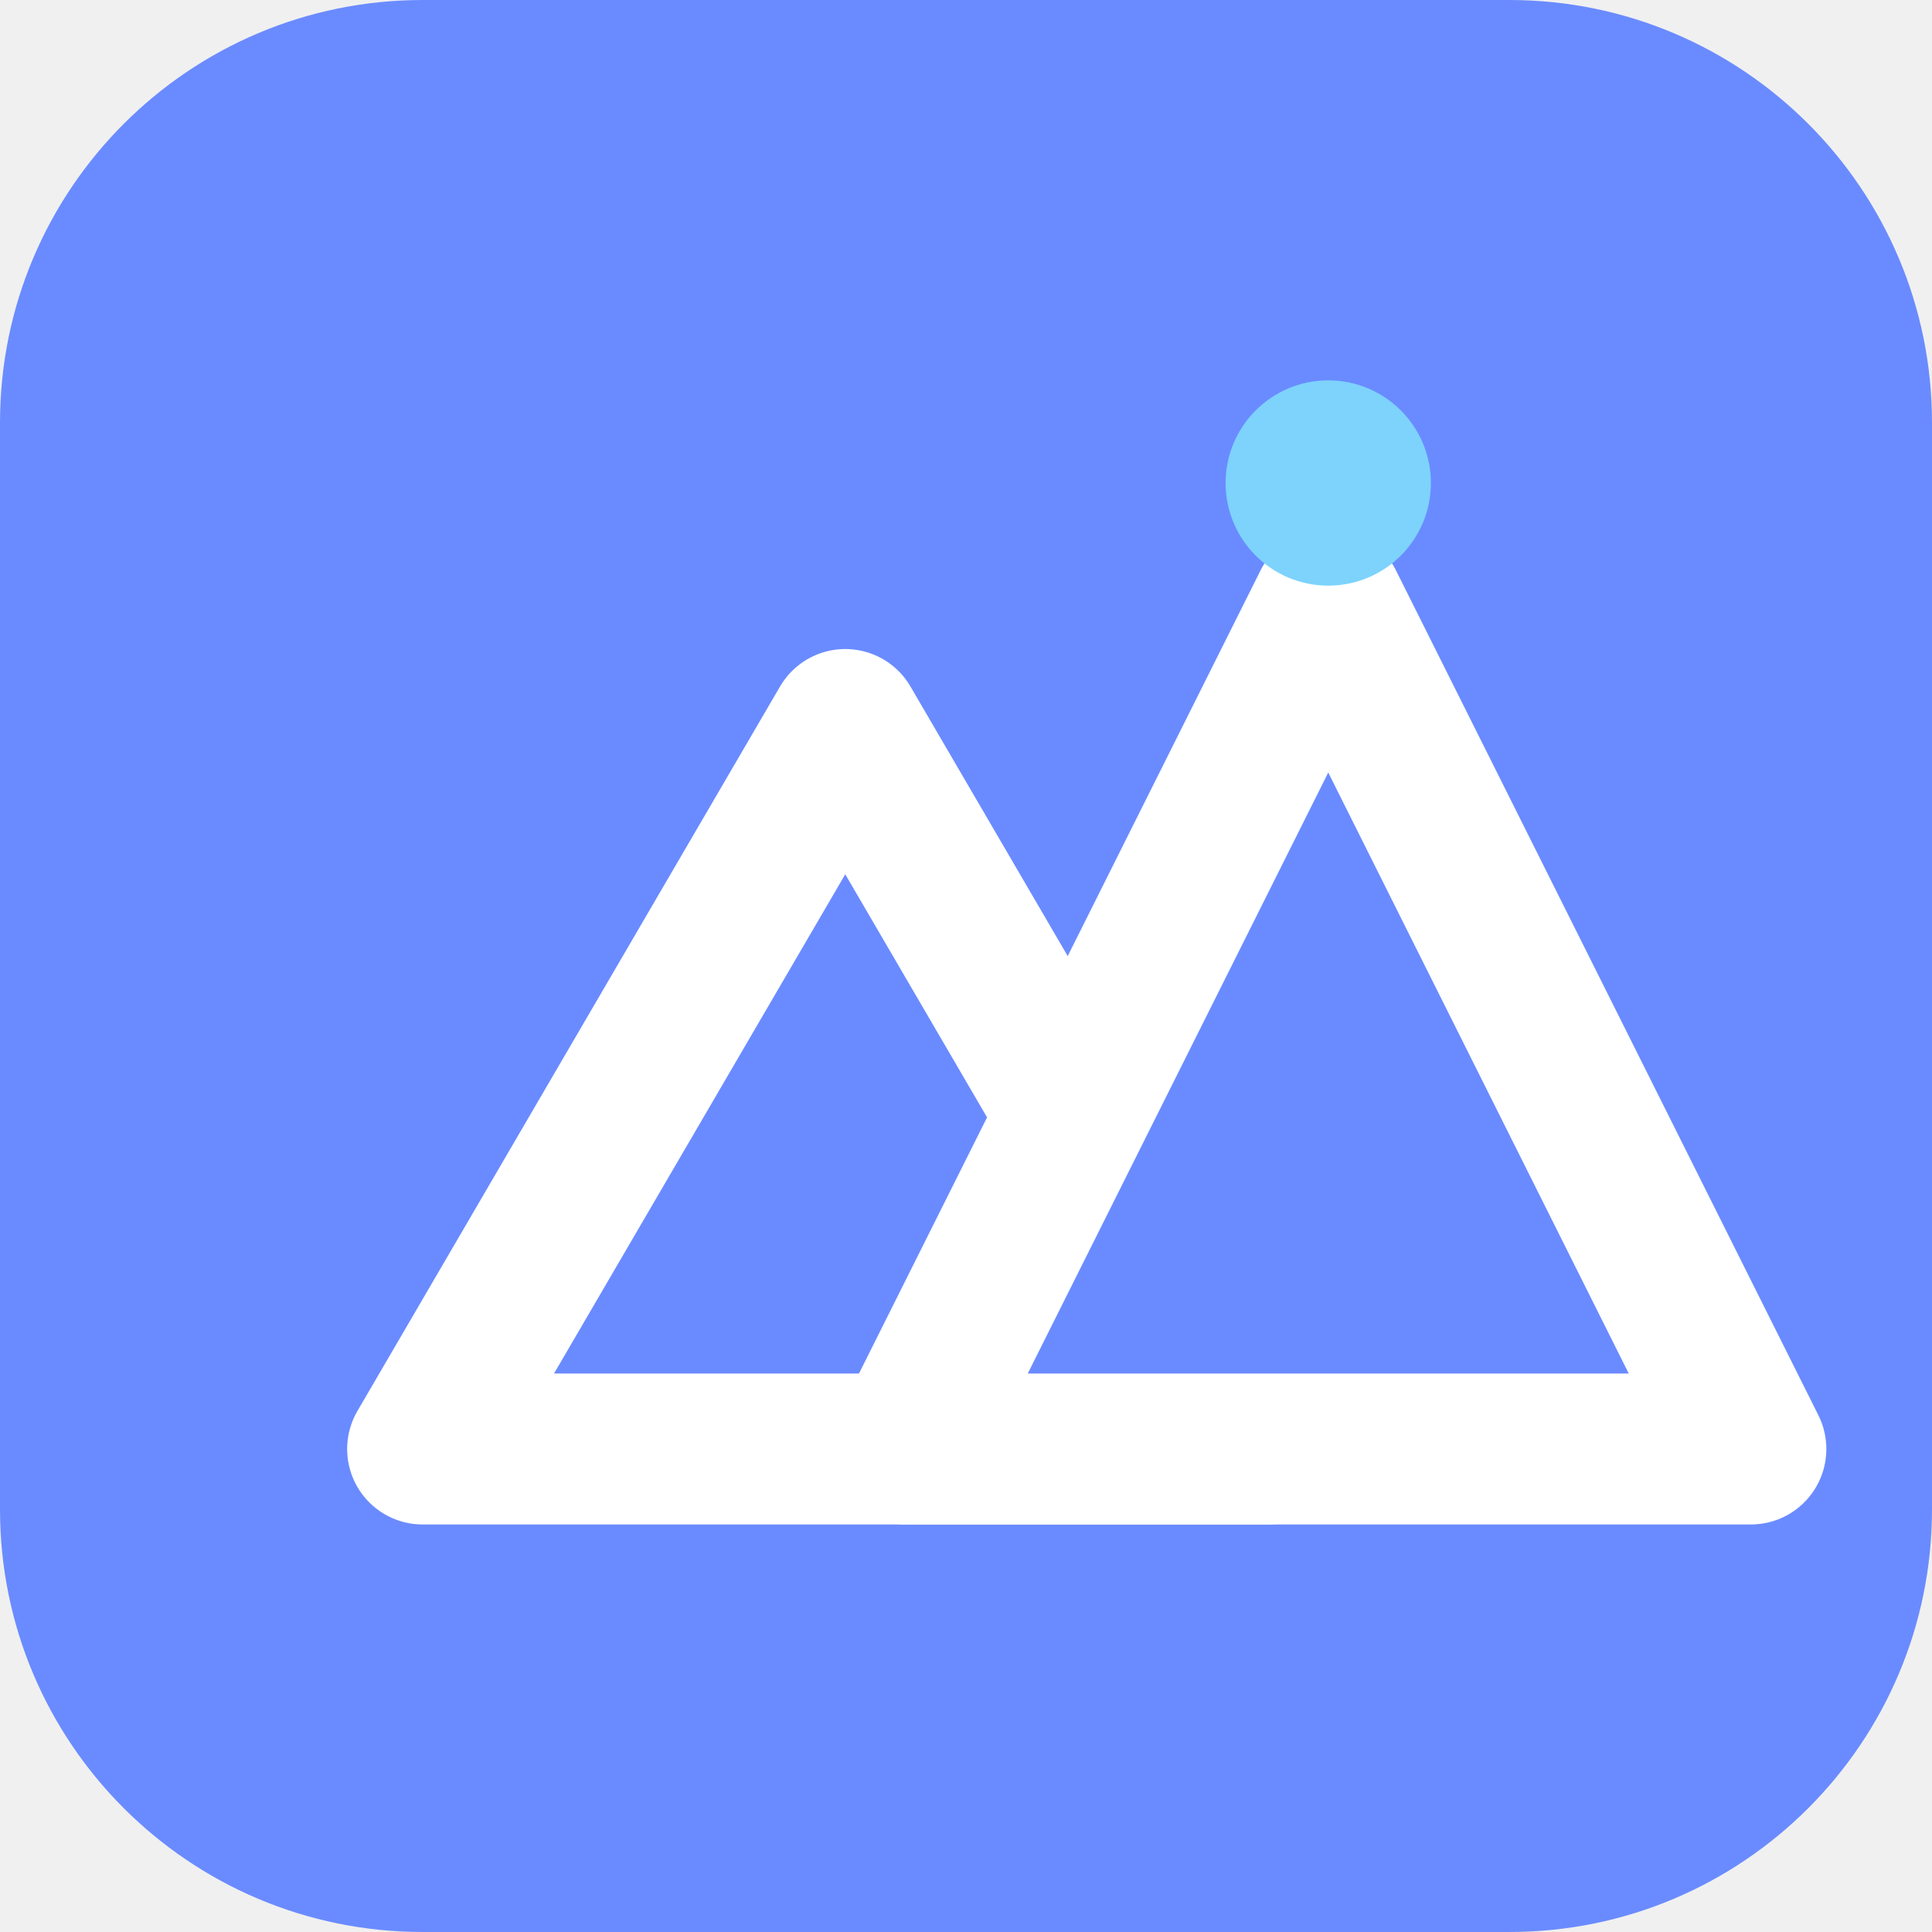
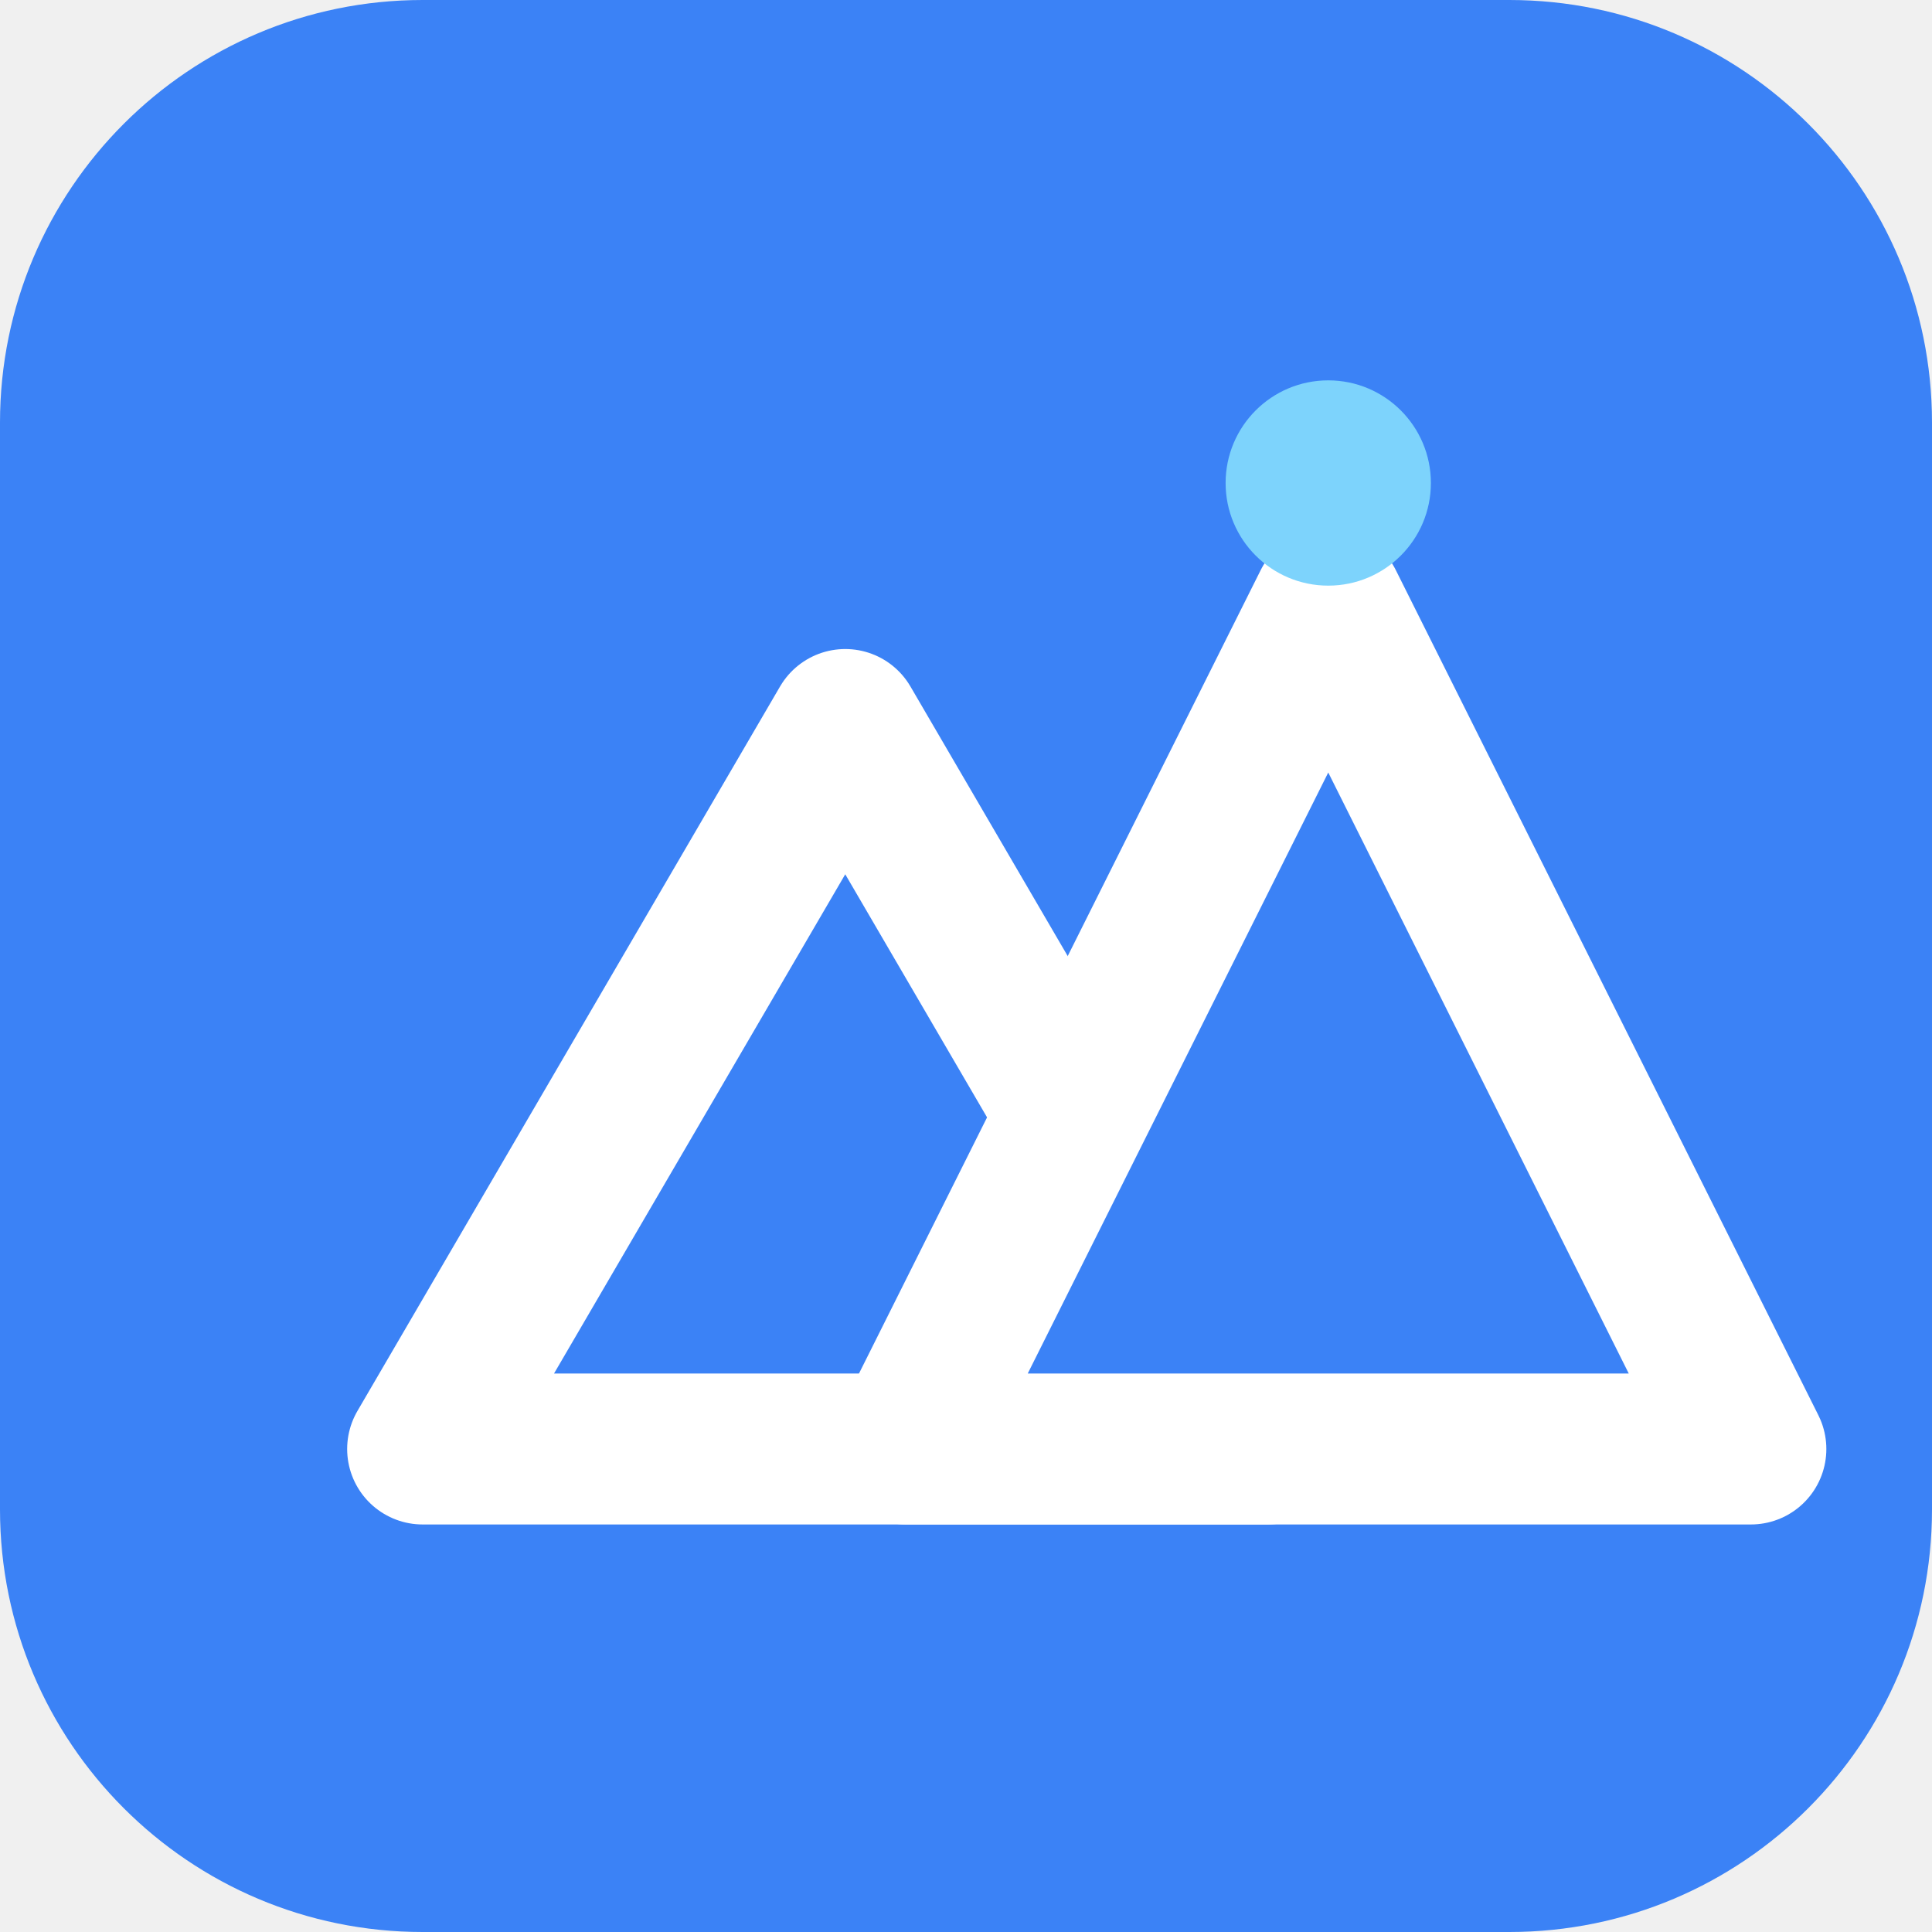
<svg xmlns="http://www.w3.org/2000/svg" viewBox="0 0 64 64">
-   <rect width="64" height="64" rx="14" fill="#6a8bff" />
+   <rect width="64" height="64" rx="14" fill="#3b82f6" />
  <polygon points="14,48 28,24 42,48" fill="none" stroke="#ffffff" stroke-width="5" stroke-linejoin="round" stroke-linecap="round" />
-   <polygon points="30,48 44,20 58,48" fill="#6a8bff" stroke="#ffffff" stroke-width="5" stroke-linejoin="round" stroke-linecap="round" />
+   <polygon points="30,48 44,20 58,48" fill="#3b82f6" stroke="#ffffff" stroke-width="5" stroke-linejoin="round" stroke-linecap="round" />
  <circle cx="44" cy="16" r="3.4" fill="#7dd3fc" />
</svg>
